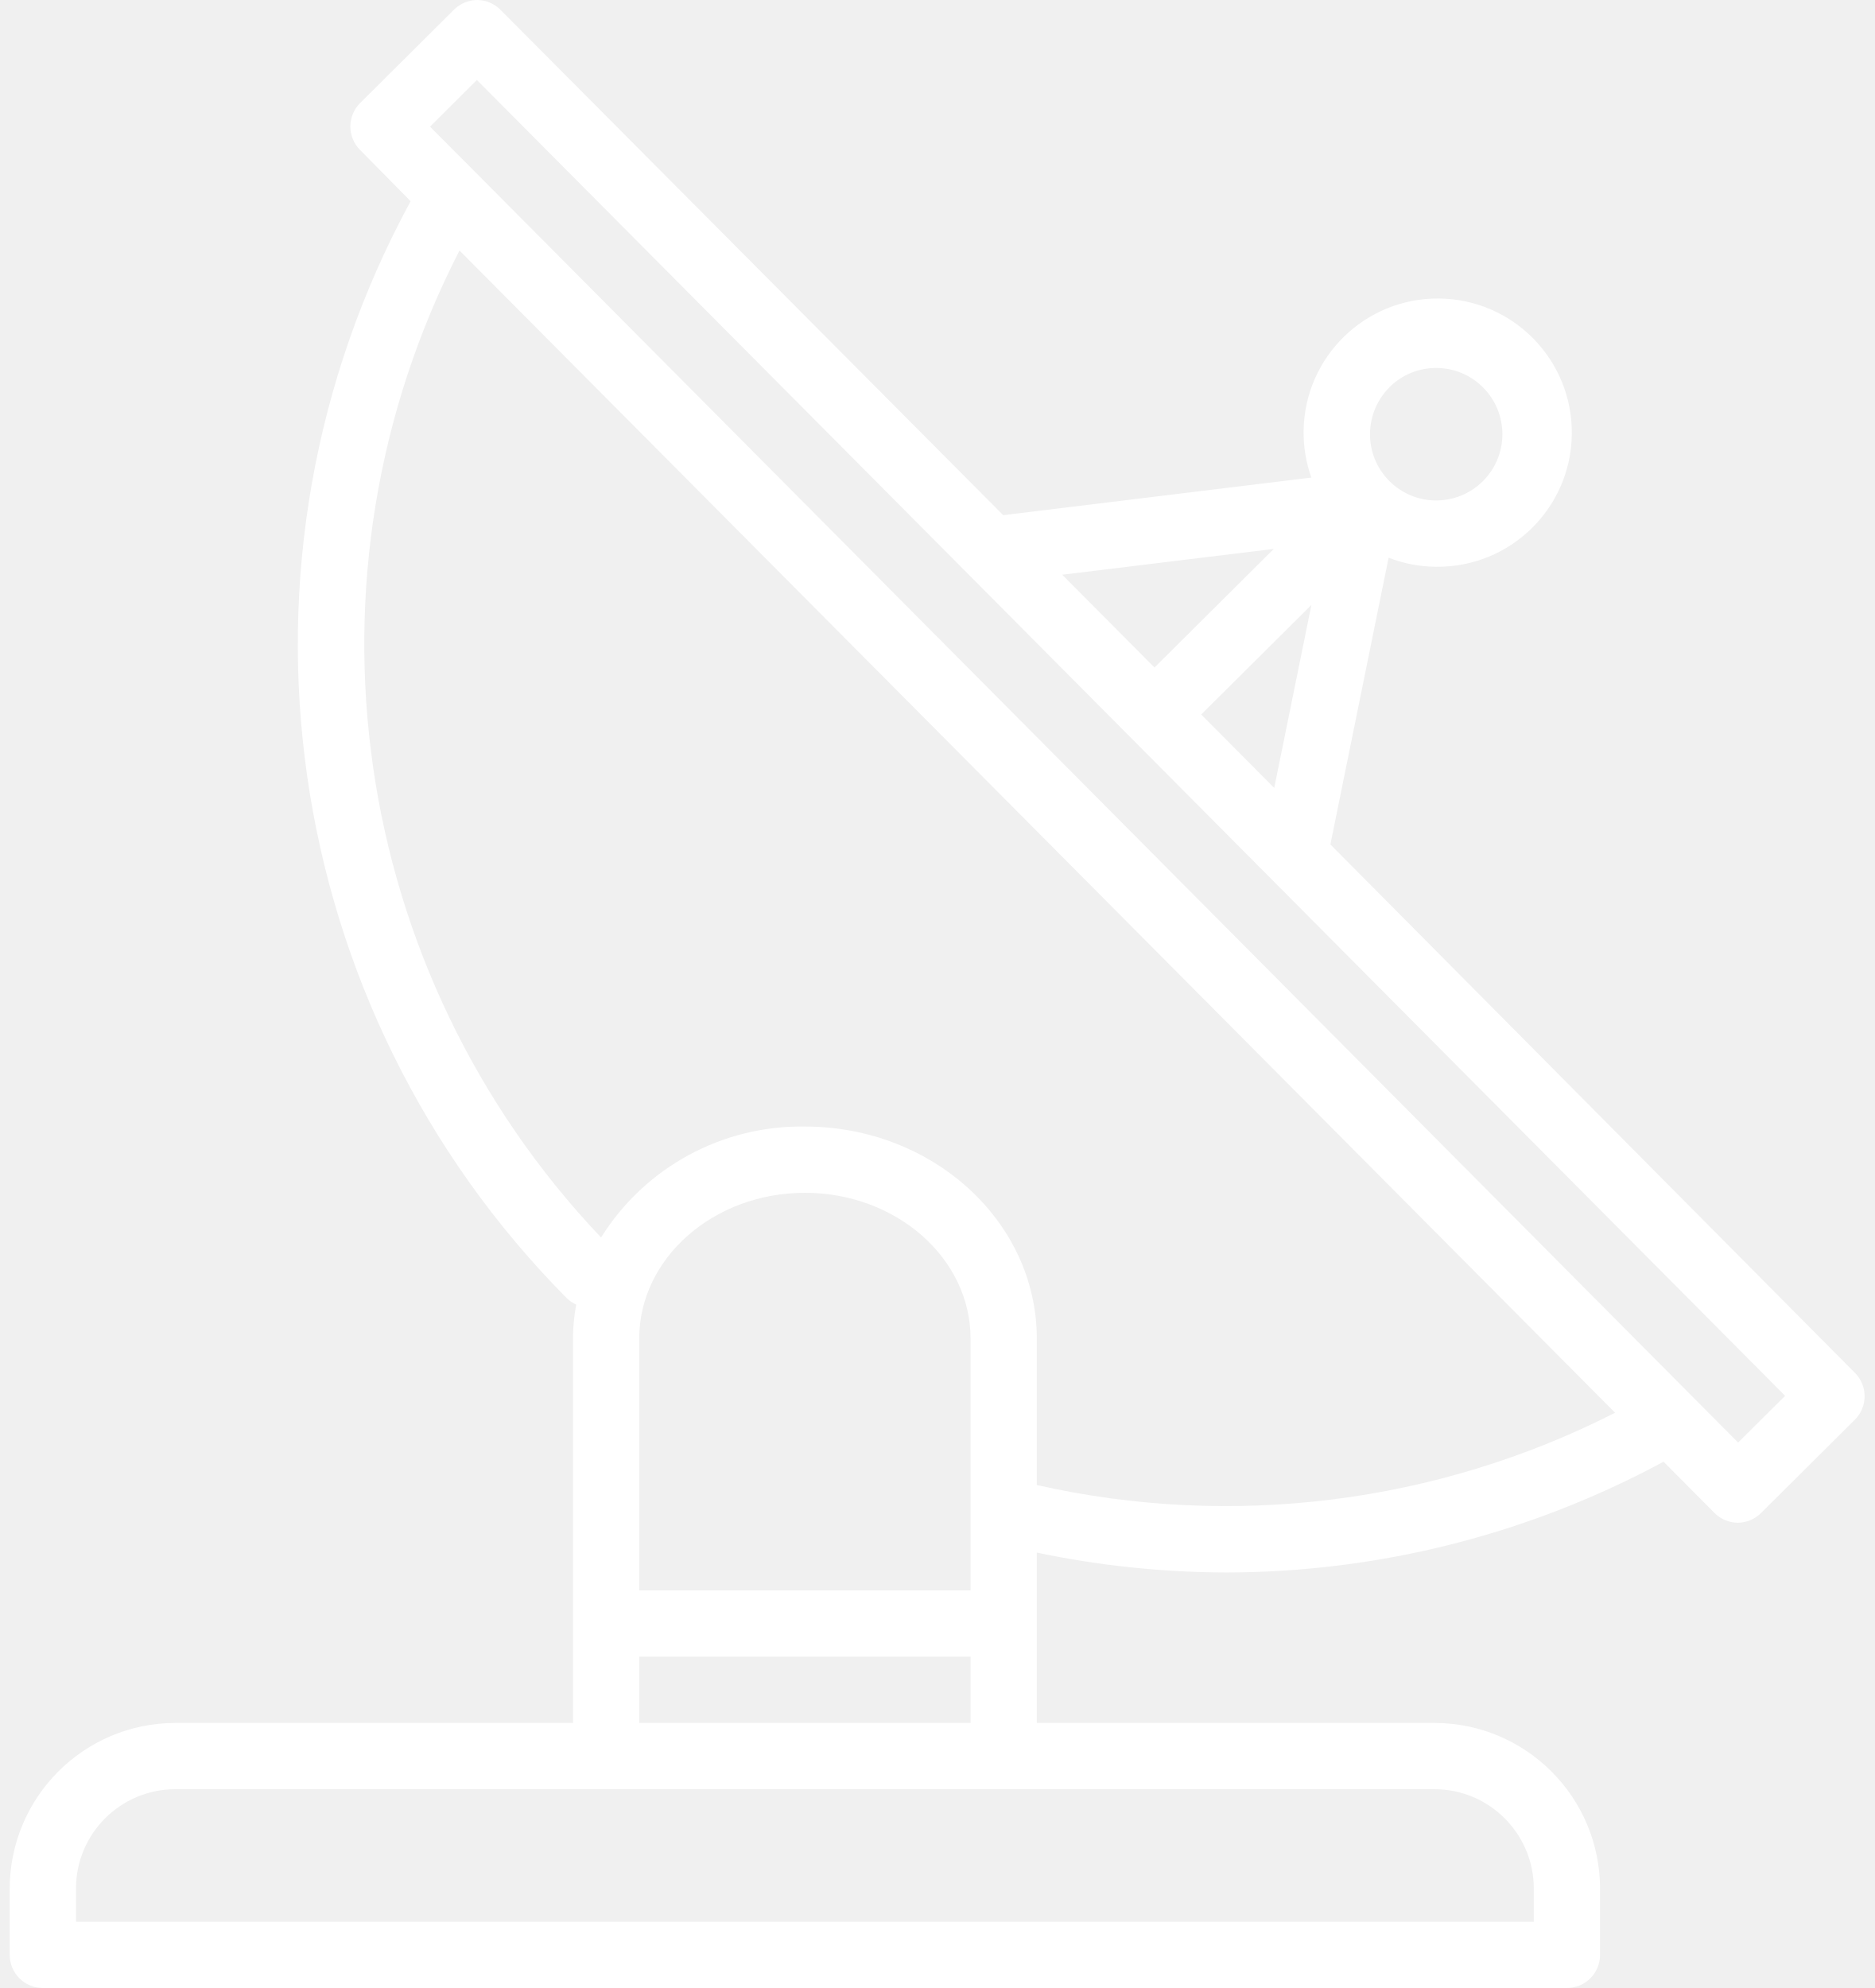
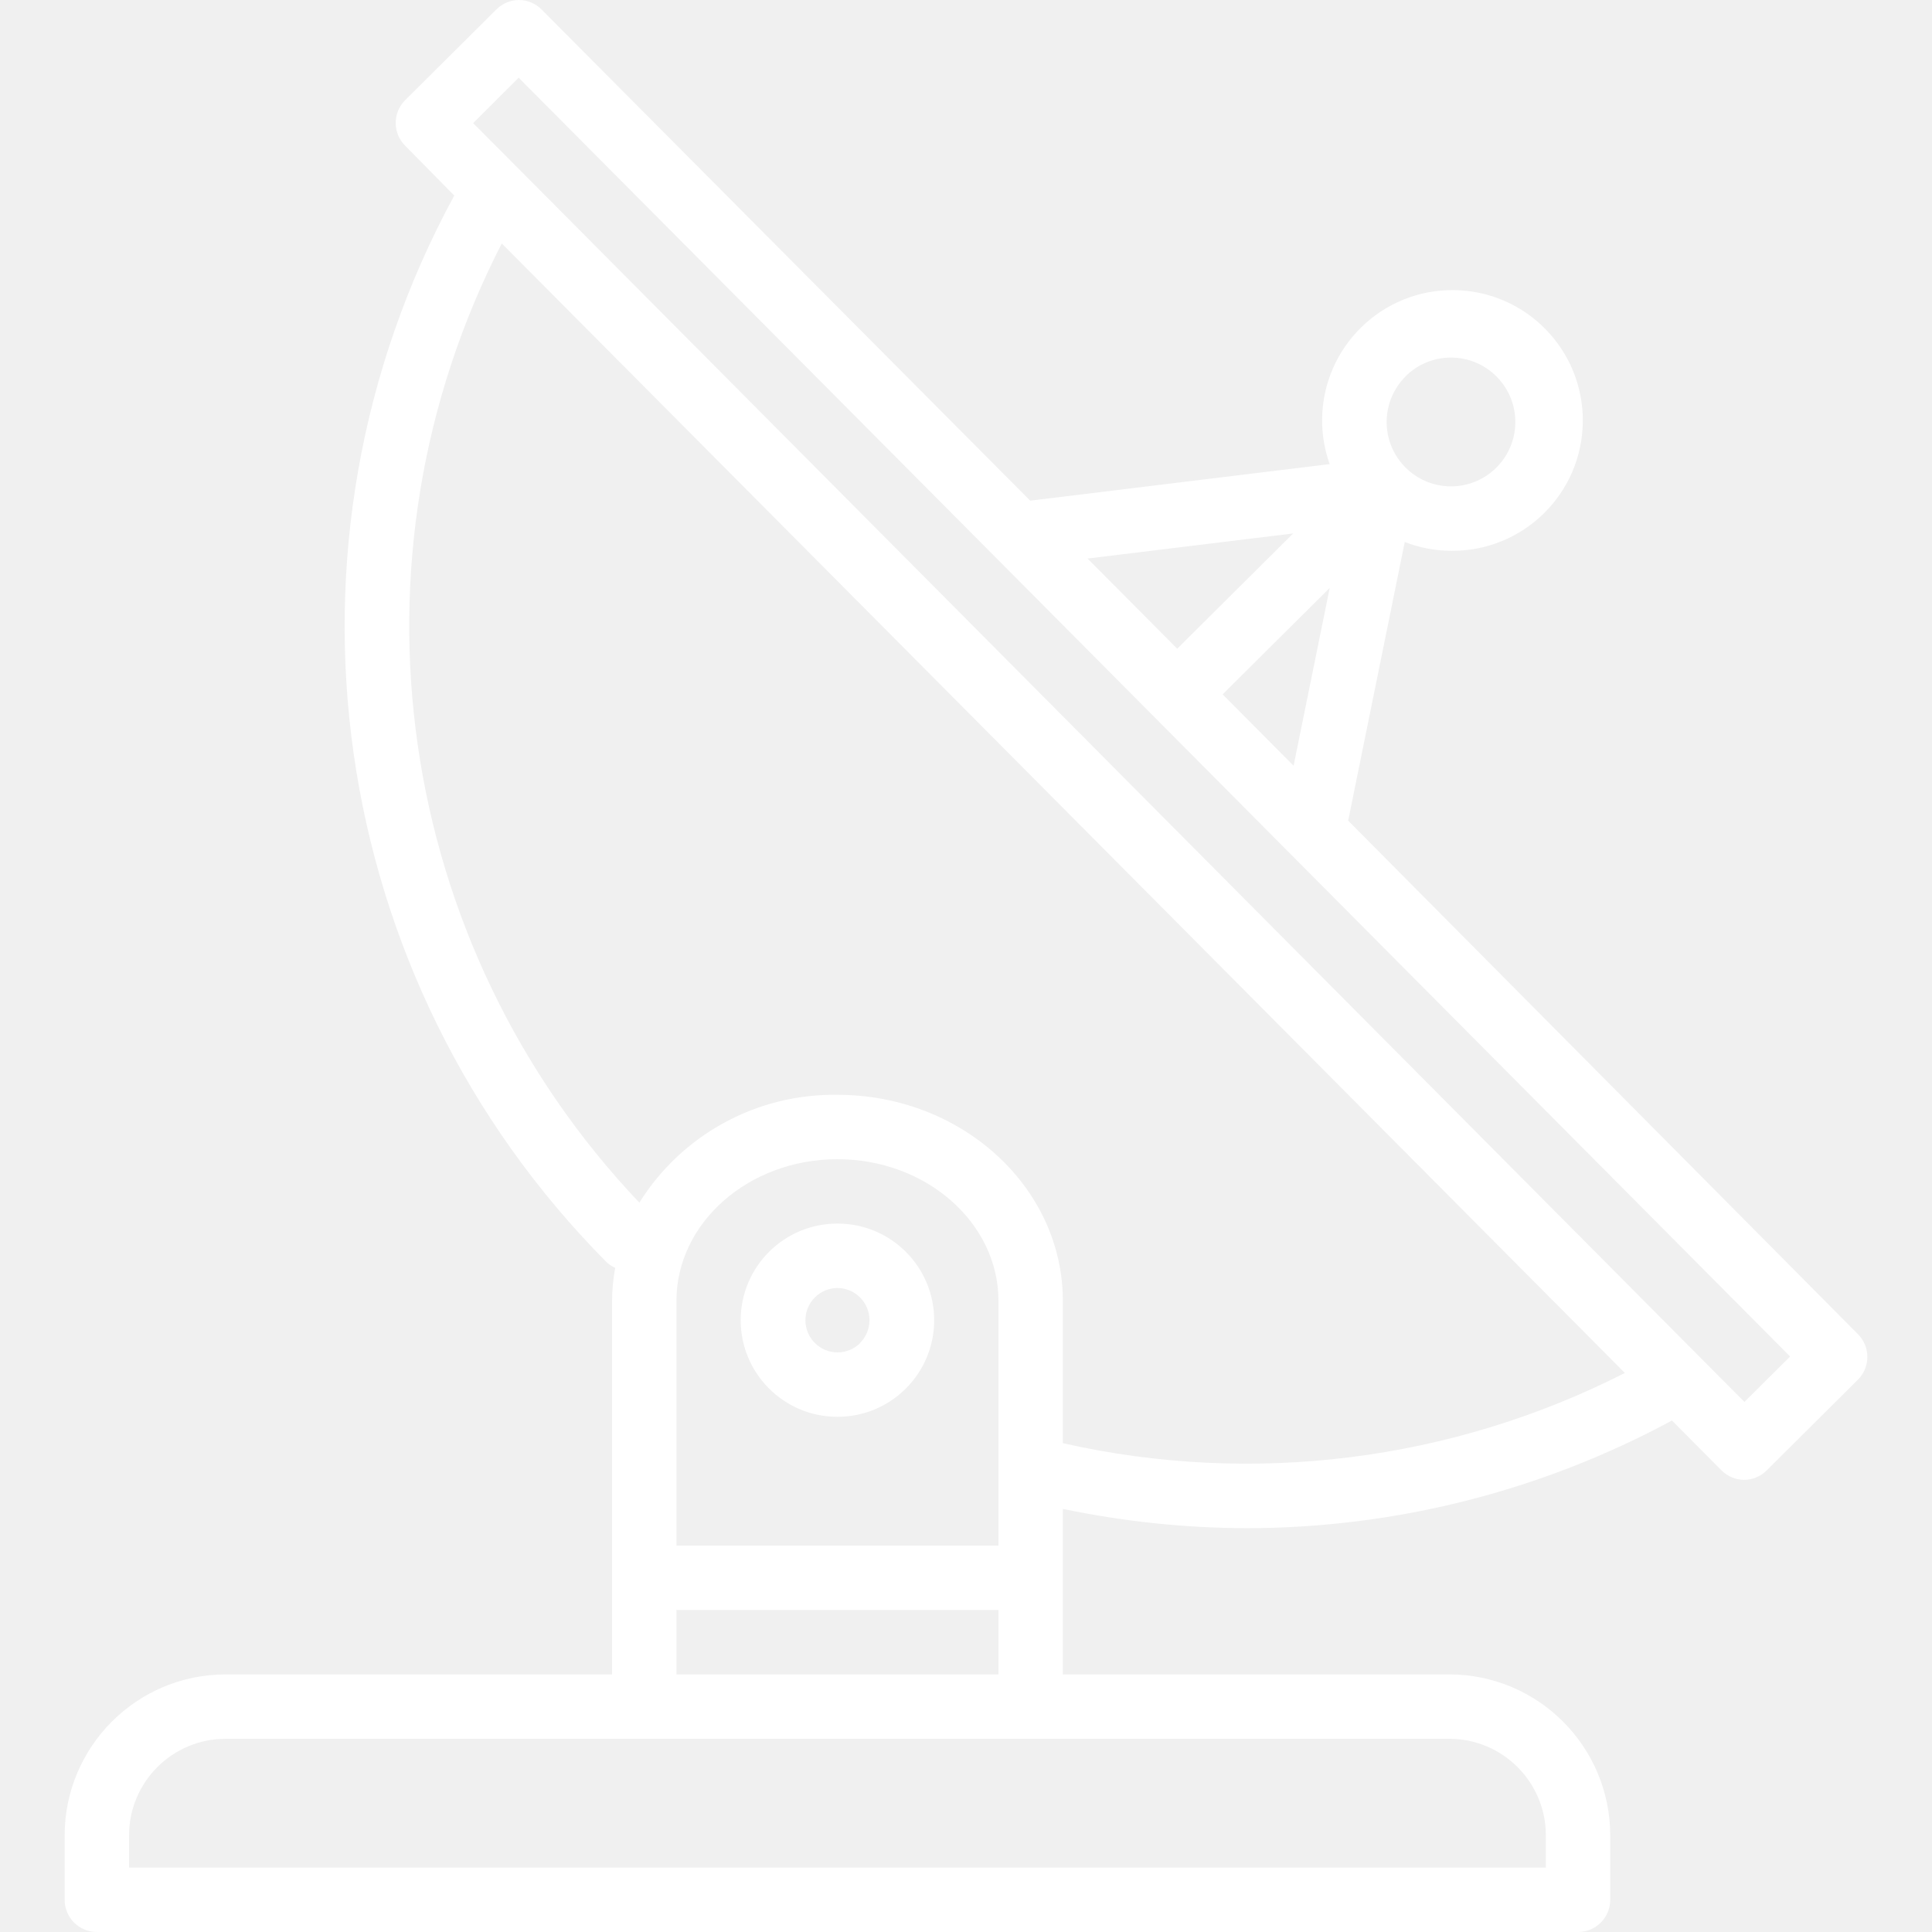
- <svg xmlns="http://www.w3.org/2000/svg" width="66" height="70" viewBox="0 0 66 70" fill="none">
-   <path d="M65.316 48.339L46.847 29.734L48.897 19.637C49.426 19.844 49.988 19.952 50.556 19.956H50.57C53.178 19.987 55.317 17.897 55.348 15.289C55.379 12.681 53.289 10.542 50.681 10.511C48.073 10.48 45.934 12.569 45.903 15.178C45.897 15.736 45.989 16.291 46.176 16.816L35.326 18.14L17.628 0.35C17.41 0.128 17.114 0.002 16.804 0C16.498 0.002 16.204 0.124 15.987 0.34L12.679 3.63C12.223 4.085 12.223 4.824 12.679 5.279L14.459 7.085C7.562 19.768 9.802 35.474 19.97 45.723C20.064 45.812 20.172 45.884 20.29 45.936C20.216 46.331 20.178 46.732 20.176 47.133V60.667H6.176C2.956 60.67 0.346 63.28 0.342 66.5V68.833C0.342 69.478 0.865 70 1.509 70H55.176C55.82 70 56.342 69.478 56.342 68.833V66.5C56.339 63.28 53.729 60.67 50.509 60.667H36.509V54.669C38.702 55.129 40.937 55.363 43.178 55.369C48.555 55.363 53.846 54.023 58.578 51.468L60.367 53.268C60.584 53.489 60.881 53.615 61.191 53.618C61.497 53.616 61.791 53.494 62.008 53.278L65.316 49.988C65.772 49.533 65.772 48.794 65.316 48.339ZM48.925 13.635C49.838 12.726 51.316 12.73 52.224 13.644C53.133 14.557 53.129 16.035 52.215 16.944C51.778 17.378 51.186 17.623 50.569 17.622H50.562C49.274 17.616 48.234 16.566 48.241 15.277C48.245 14.66 48.492 14.07 48.929 13.635H48.925ZM46.178 21.301L44.869 27.744L42.298 25.158L46.178 21.301ZM44.853 19.328L40.653 23.504L37.404 20.237L44.853 19.328ZM50.509 63C52.442 63 54.009 64.567 54.009 66.5V67.667H2.676V66.5C2.676 64.567 4.243 63 6.176 63H50.509ZM34.176 58.333V60.667H22.509V58.333H34.176ZM22.509 56V47.133C22.509 44.303 25.126 42 28.342 42C31.559 42 34.176 44.303 34.176 47.133V56H22.509ZM36.509 52.29V47.133C36.509 43.016 32.846 39.667 28.342 39.667C25.431 39.622 22.708 41.104 21.165 43.574C12.289 34.225 10.29 20.288 16.18 8.821L56.872 49.745C50.589 52.942 43.386 53.842 36.509 52.29ZM61.204 50.794L59.56 49.141L16.792 6.116L15.142 4.461L16.792 2.816L34.15 20.272C34.158 20.272 34.163 20.287 34.171 20.293L62.859 49.149L61.204 50.794Z" fill="white" />
+ <svg xmlns="http://www.w3.org/2000/svg" width="70" height="70" viewBox="0 0 70 70" fill="none">
+   <path d="M67.316 48.339L48.847 29.734L50.897 19.637C51.426 19.844 51.988 19.952 52.556 19.956H52.57C55.178 19.987 57.317 17.897 57.348 15.289C57.379 12.681 55.289 10.542 52.681 10.511C50.073 10.48 47.934 12.569 47.903 15.178C47.897 15.736 47.989 16.291 48.176 16.816L37.326 18.14L19.628 0.35C19.41 0.128 19.114 0.002 18.804 0C18.498 0.002 18.204 0.124 17.987 0.34L14.679 3.63C14.223 4.085 14.223 4.824 14.679 5.279L16.459 7.085C9.562 19.768 11.802 35.474 21.97 45.723C22.064 45.812 22.172 45.884 22.29 45.936C22.216 46.331 22.178 46.732 22.176 47.133V60.667H8.176C4.956 60.67 2.346 63.28 2.342 66.5V68.833C2.342 69.478 2.865 70 3.509 70H57.176C57.82 70 58.342 69.478 58.342 68.833V66.5C58.339 63.28 55.729 60.67 52.509 60.667H38.509V54.669C40.702 55.129 42.937 55.363 45.178 55.369C50.555 55.363 55.846 54.023 60.578 51.468L62.367 53.268C62.584 53.489 62.881 53.615 63.191 53.618C63.497 53.616 63.791 53.494 64.008 53.278L67.316 49.988C67.772 49.533 67.772 48.794 67.316 48.339ZM50.925 13.635C51.838 12.726 53.316 12.73 54.224 13.644C55.133 14.557 55.129 16.035 54.215 16.944C53.778 17.378 53.186 17.623 52.569 17.622H52.562C51.274 17.616 50.234 16.566 50.241 15.277C50.245 14.66 50.492 14.07 50.929 13.635H50.925ZM48.178 21.301L46.869 27.744L44.298 25.158L48.178 21.301ZM46.853 19.328L42.653 23.504L39.404 20.237L46.853 19.328ZM52.509 63C54.442 63 56.009 64.567 56.009 66.5V67.667H4.676V66.5C4.676 64.567 6.243 63 8.176 63H52.509ZM36.176 58.333V60.667H24.509V58.333H36.176ZM24.509 56V47.133C24.509 44.303 27.126 42 30.342 42C33.559 42 36.176 44.303 36.176 47.133V56H24.509ZM38.509 52.29V47.133C38.509 43.016 34.846 39.667 30.342 39.667C27.431 39.622 24.708 41.104 23.165 43.574C14.289 34.225 12.29 20.288 18.18 8.821L58.872 49.745C52.589 52.942 45.386 53.842 38.509 52.29ZM63.204 50.794L61.56 49.141L18.792 6.116L17.142 4.461L18.792 2.816L36.15 20.272C36.158 20.272 36.163 20.287 36.171 20.293L64.859 49.149L63.204 50.794Z" fill="white" />
+   <path d="M30.353 44.333H30.342C28.409 44.33 26.84 45.895 26.837 47.828C26.834 49.761 28.399 51.33 30.332 51.333H30.342C32.275 51.336 33.844 49.772 33.847 47.839C33.85 45.906 32.286 44.336 30.353 44.333ZM31.169 48.66C30.95 48.879 30.652 49.001 30.342 49C29.698 48.997 29.178 48.472 29.182 47.827C29.183 47.519 29.307 47.224 29.526 47.006C29.743 46.79 30.036 46.668 30.342 46.667C30.986 46.67 31.506 47.195 31.503 47.839C31.501 48.148 31.377 48.443 31.159 48.66H31.169Z" fill="white" />
</svg>
